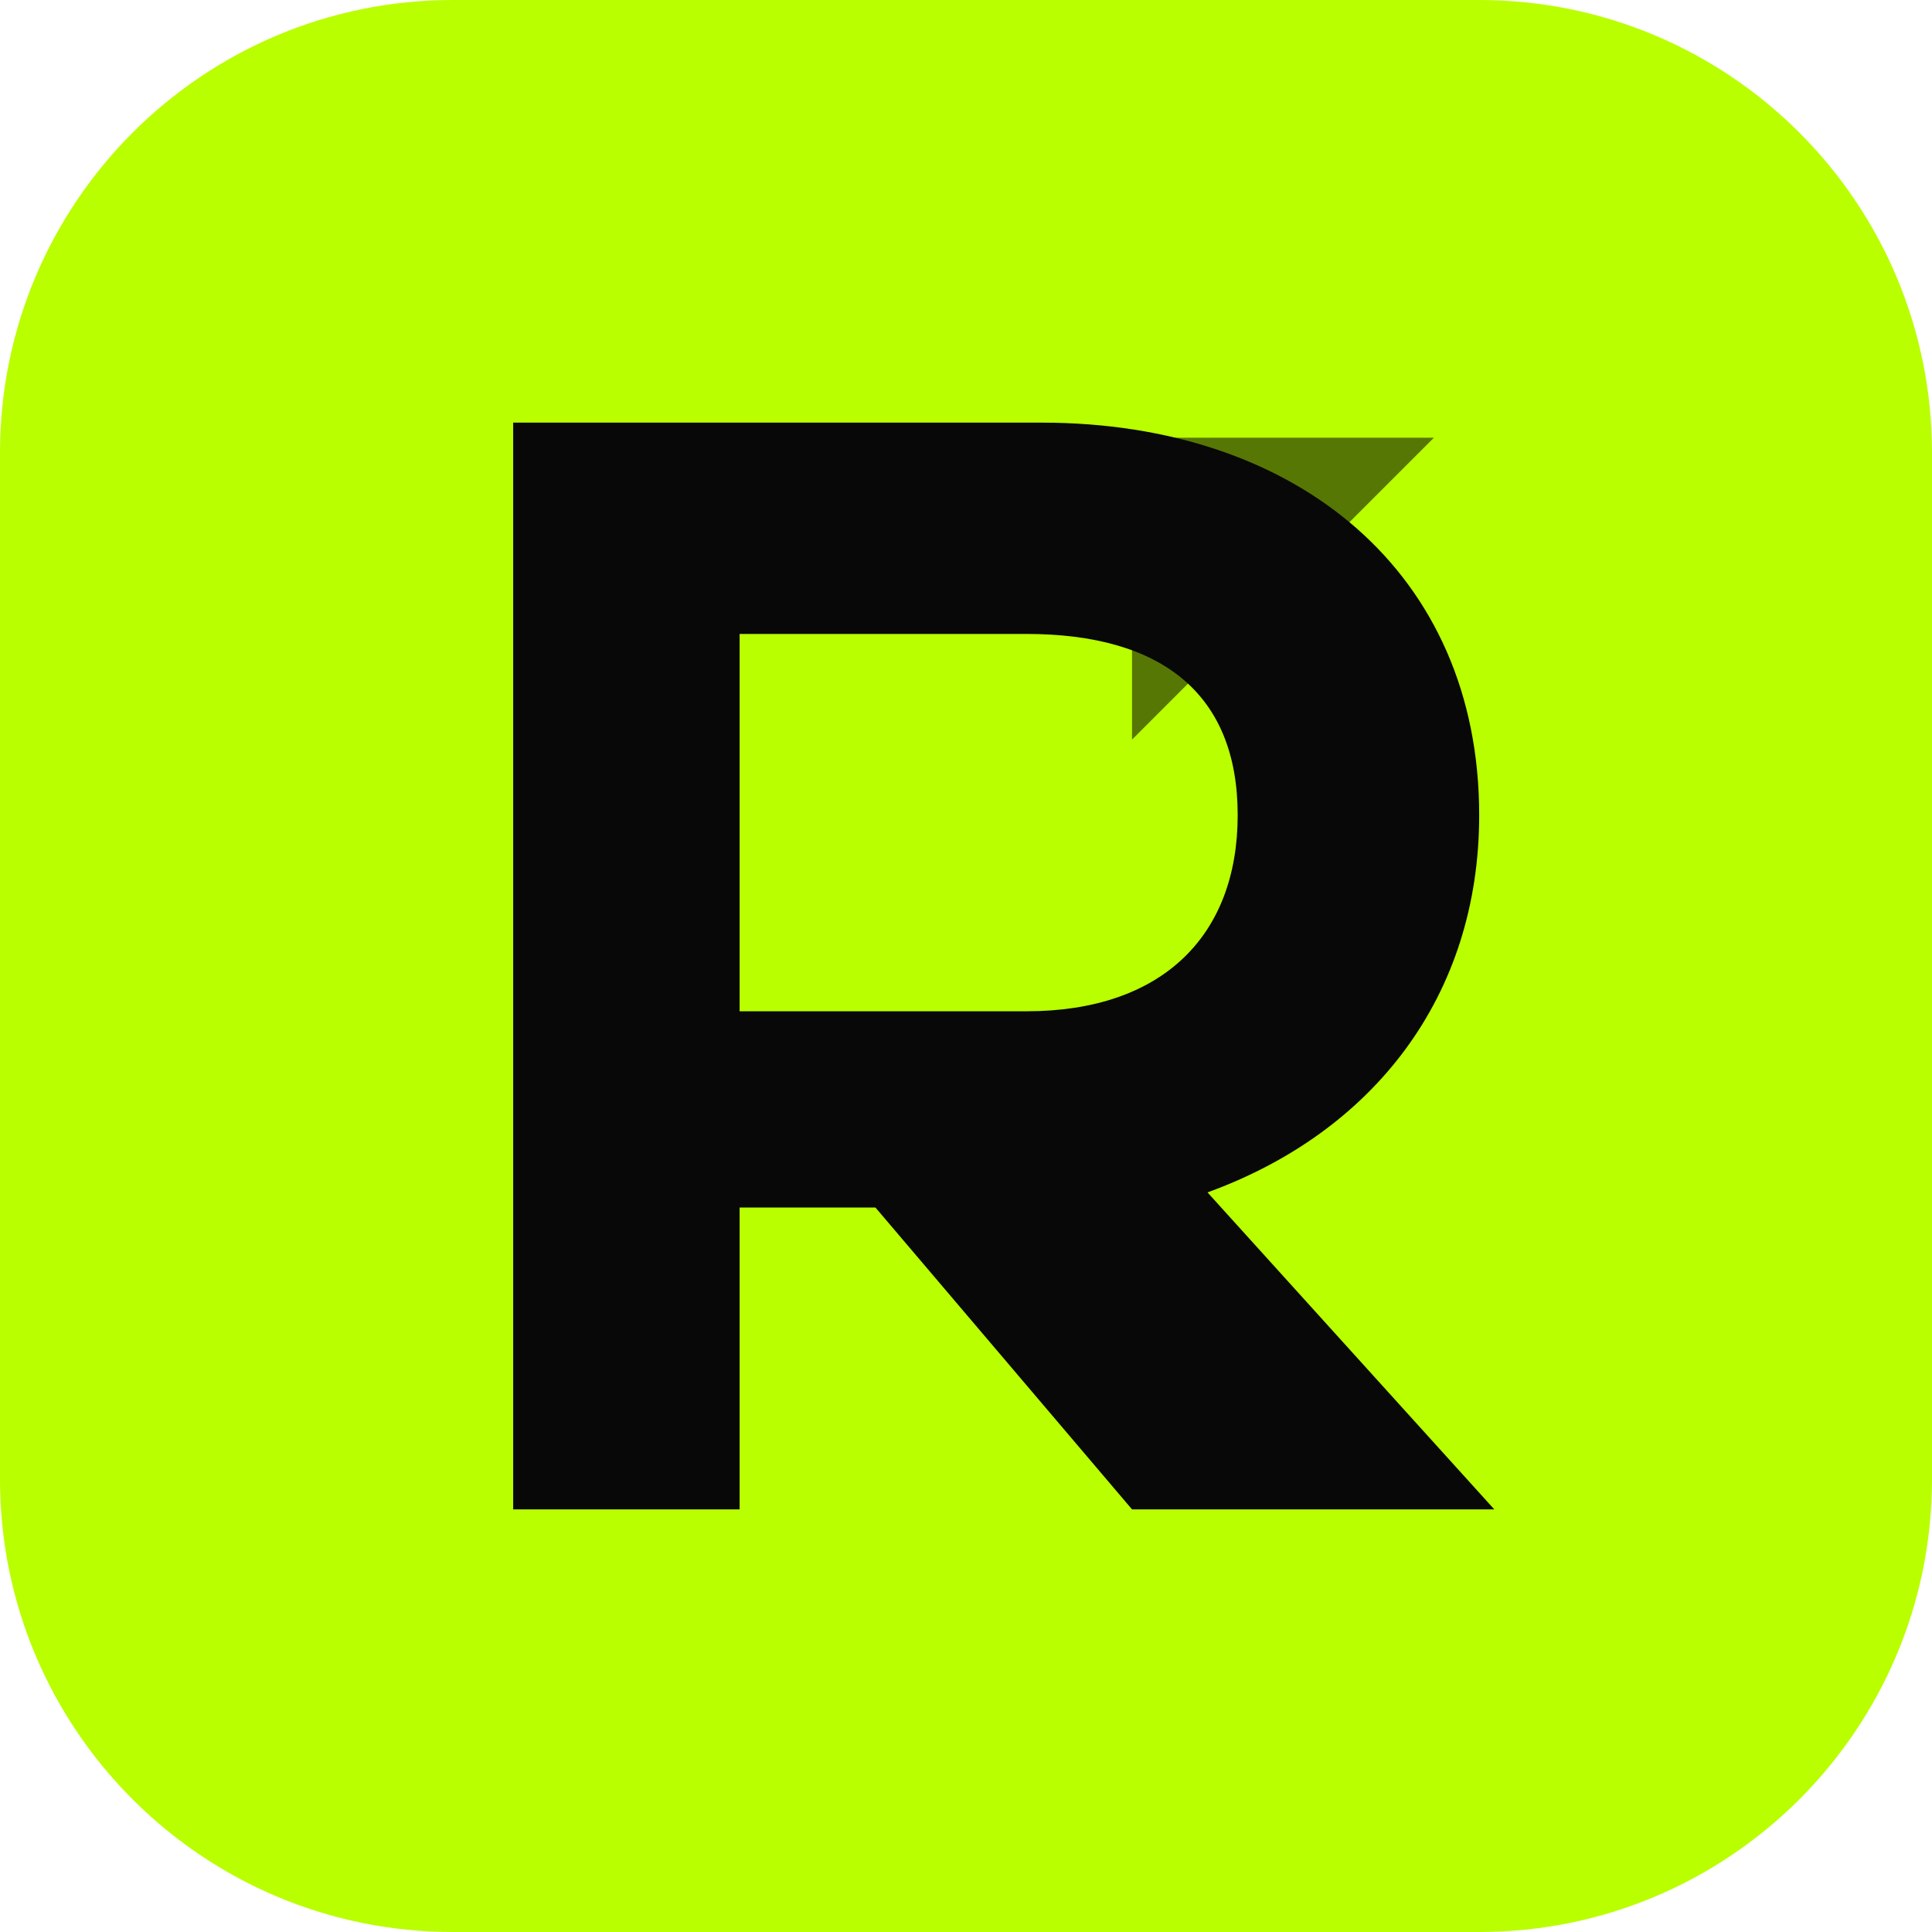
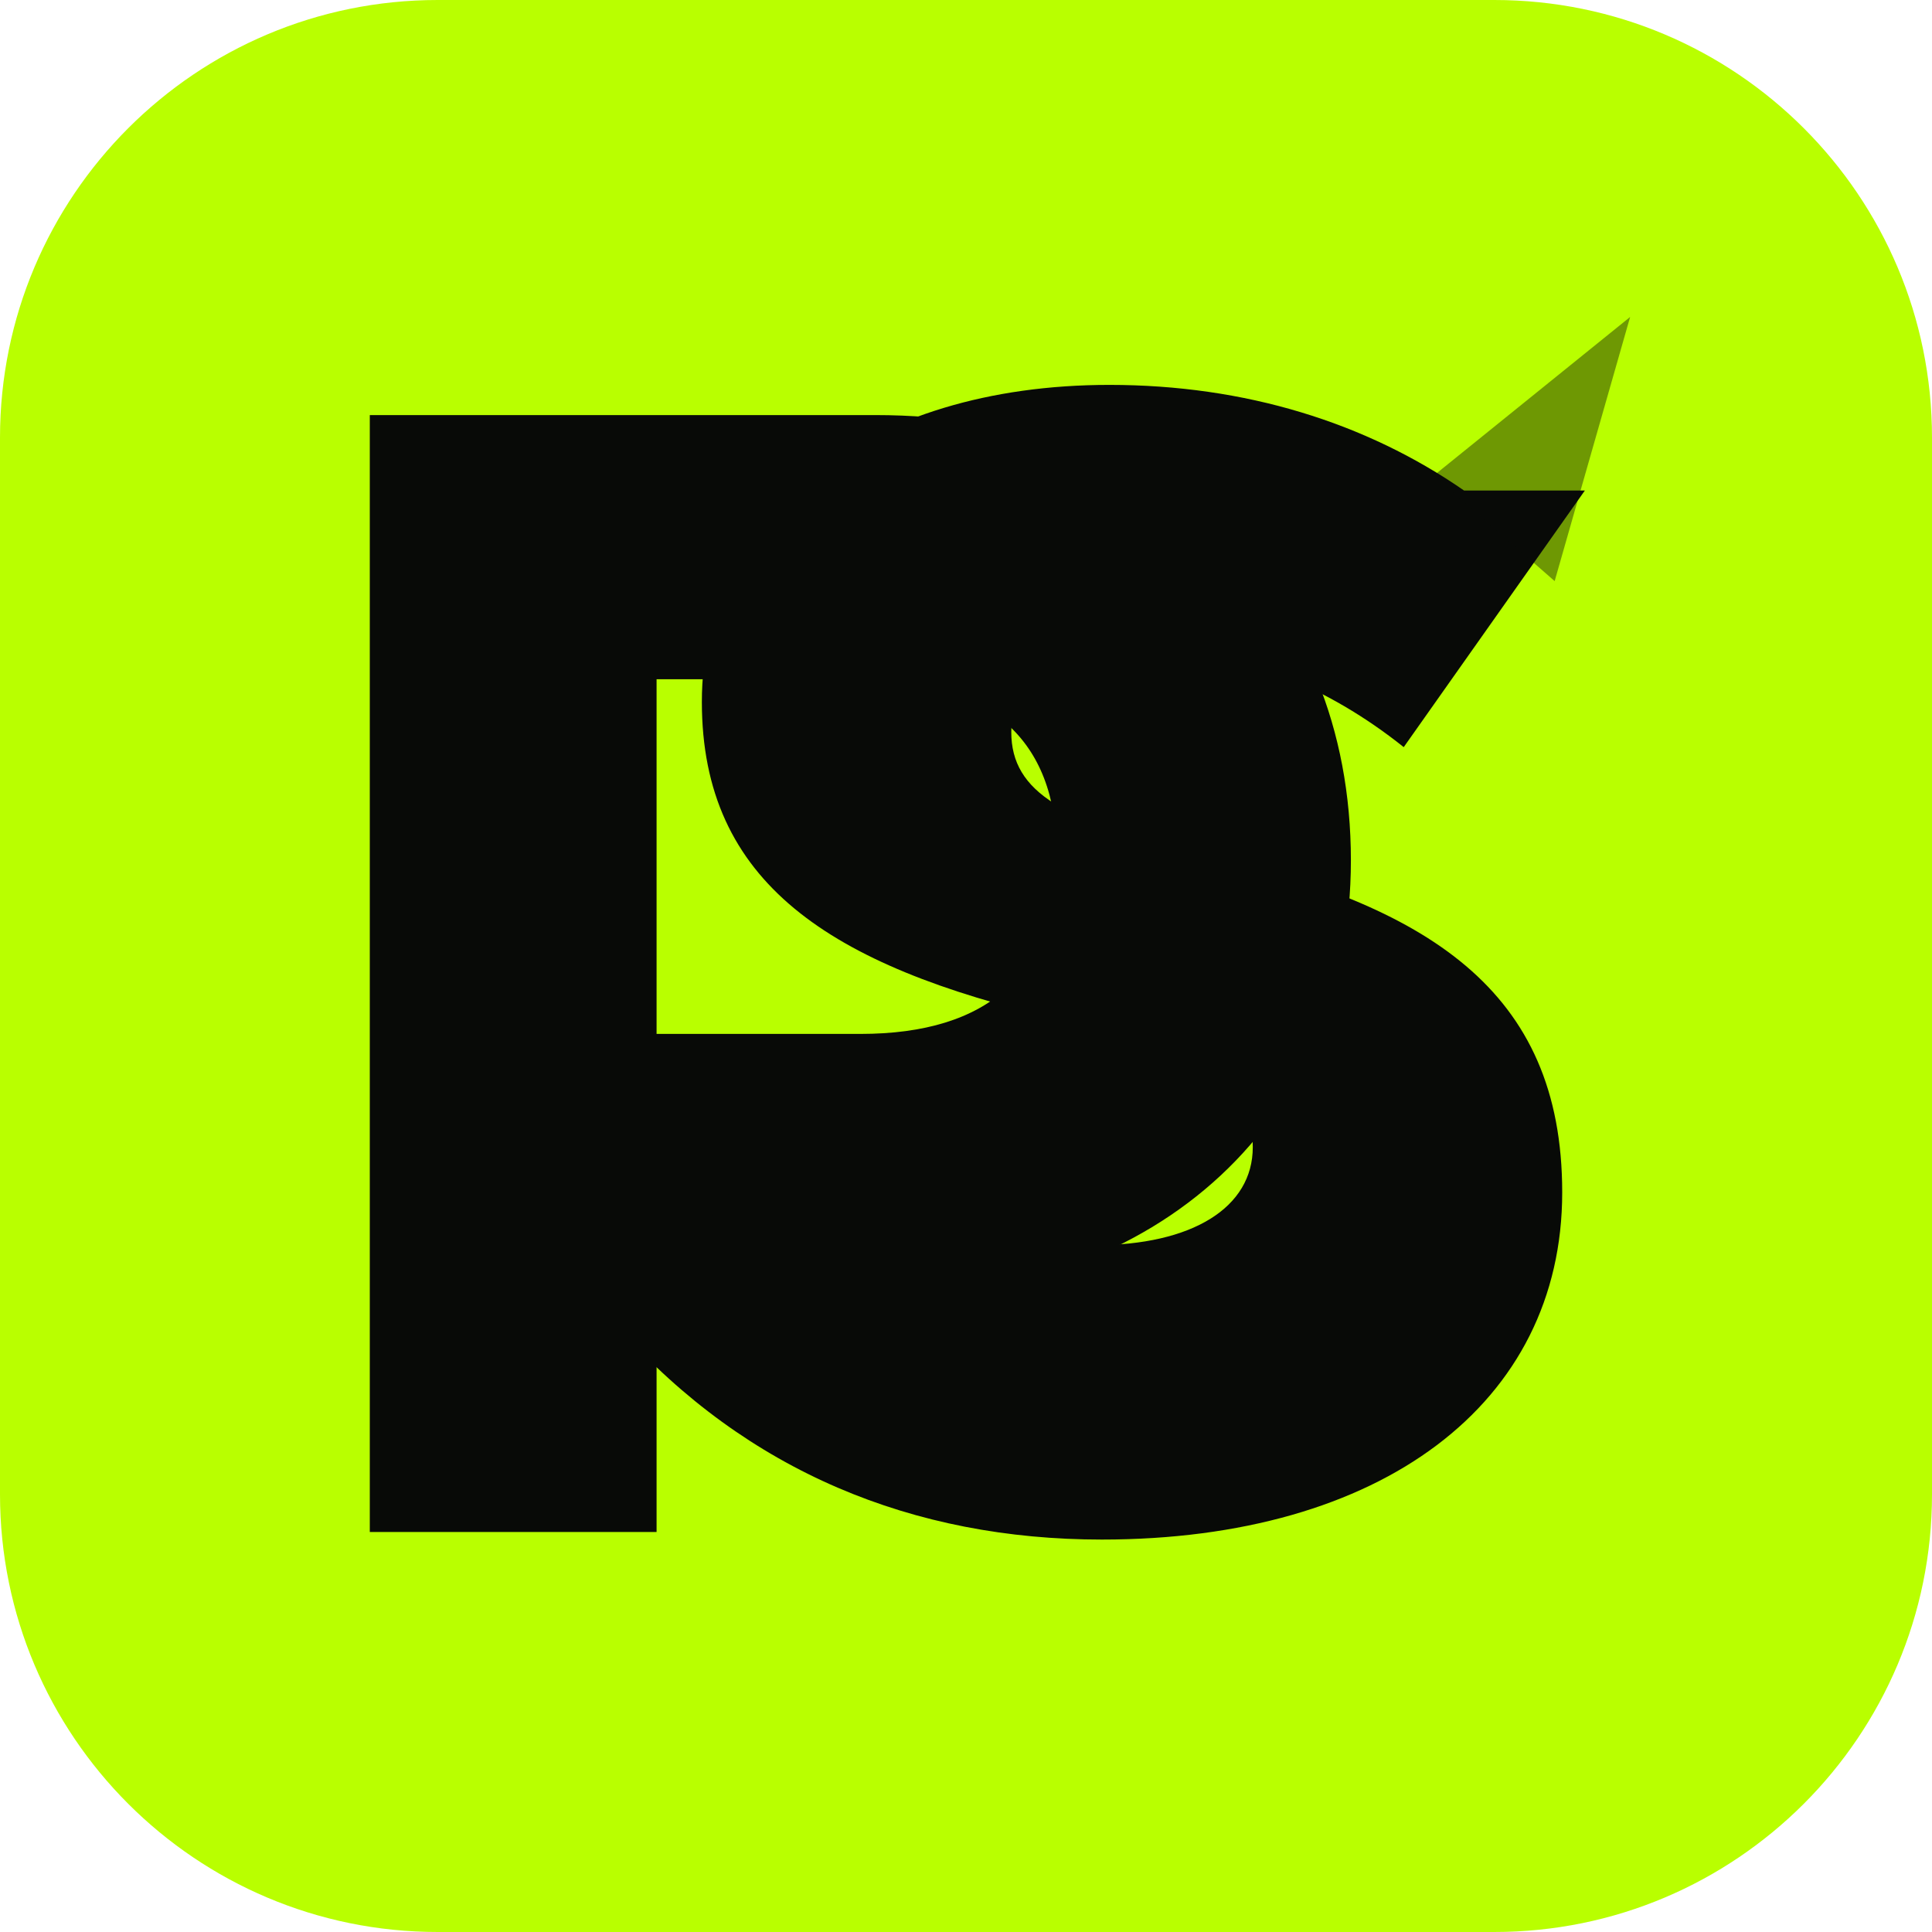
- <svg xmlns="http://www.w3.org/2000/svg" viewBox="0 0 128 128" role="img" aria-labelledby="title">
-   <rect width="128" height="128" rx="30" fill="#B9FF00" />
-   <path fill="#080808" d="M34 28h35c17 0 29 10 29 26 0 12-7 21-18 25l19 21H75L58 80H49v20H34V28Zm15 14v25h19c9 0 14-5 14-13s-5-12-14-12H49Z" />
-   <path fill="#080808" d="M75 29h20L75 49z" opacity=".55" />
+ <svg xmlns="http://www.w3.org/2000/svg" viewBox="0 0 256 256" role="img" aria-labelledby="title">
+   <rect width="256" height="256" rx="58" fill="#B9FF00" />
+   <path d="M49 55h67c38 0 63 24 63 59 0 34-25 58-63 58H87v31H49V55Zm38 35v47h27c17 0 26-8 26-24 0-15-9-23-26-23H87Z" fill="#080A07" />
+   <path d="M194 65c-13-9-29-14-47-14-32 0-54 17-54 42 0 24 17 35 47 42 20 5 26 9 26 17 0 8-8 13-21 13-15 0-29-6-40-17l-23 28c17 19 39 28 64 28 37 0 61-18 61-46 0-27-18-38-48-45-18-4-25-8-25-16 0-7 7-11 18-11 12 0 24 5 34 13l24-34Z" fill="#080A07" />
+   <path d="M190 63 216 42 206 77Z" fill="#080A07" opacity=".42" />
</svg>
